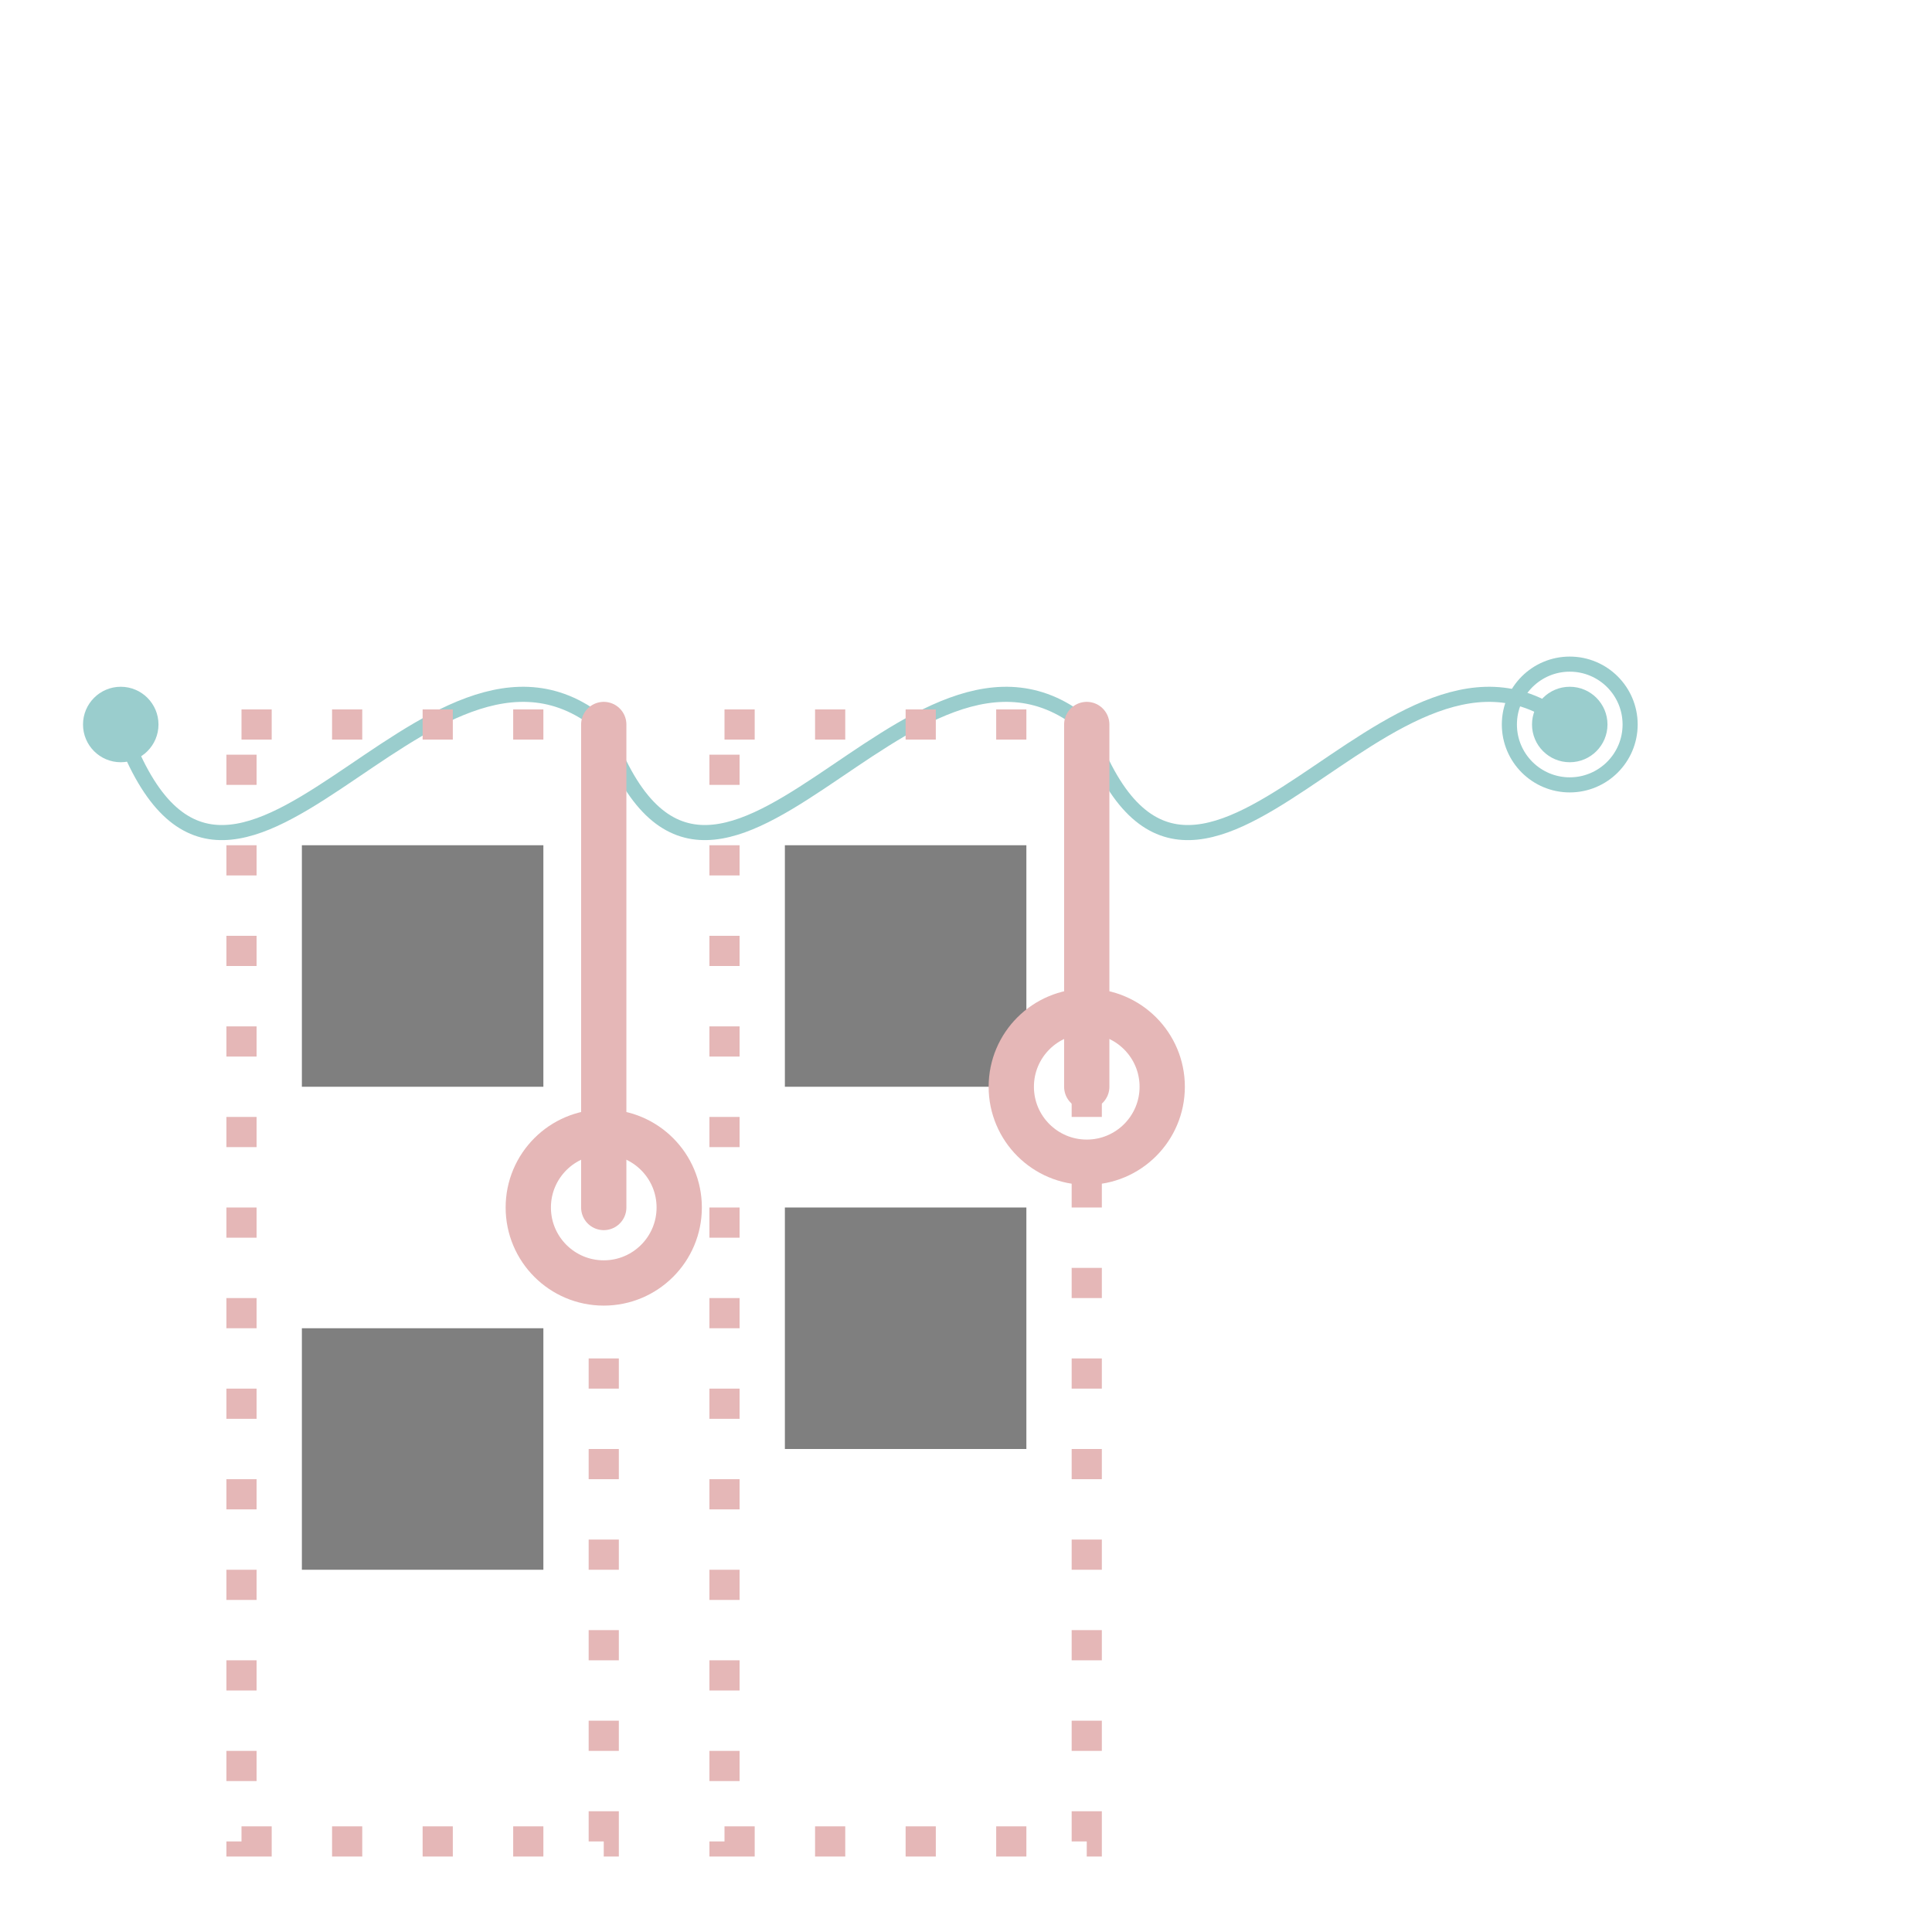
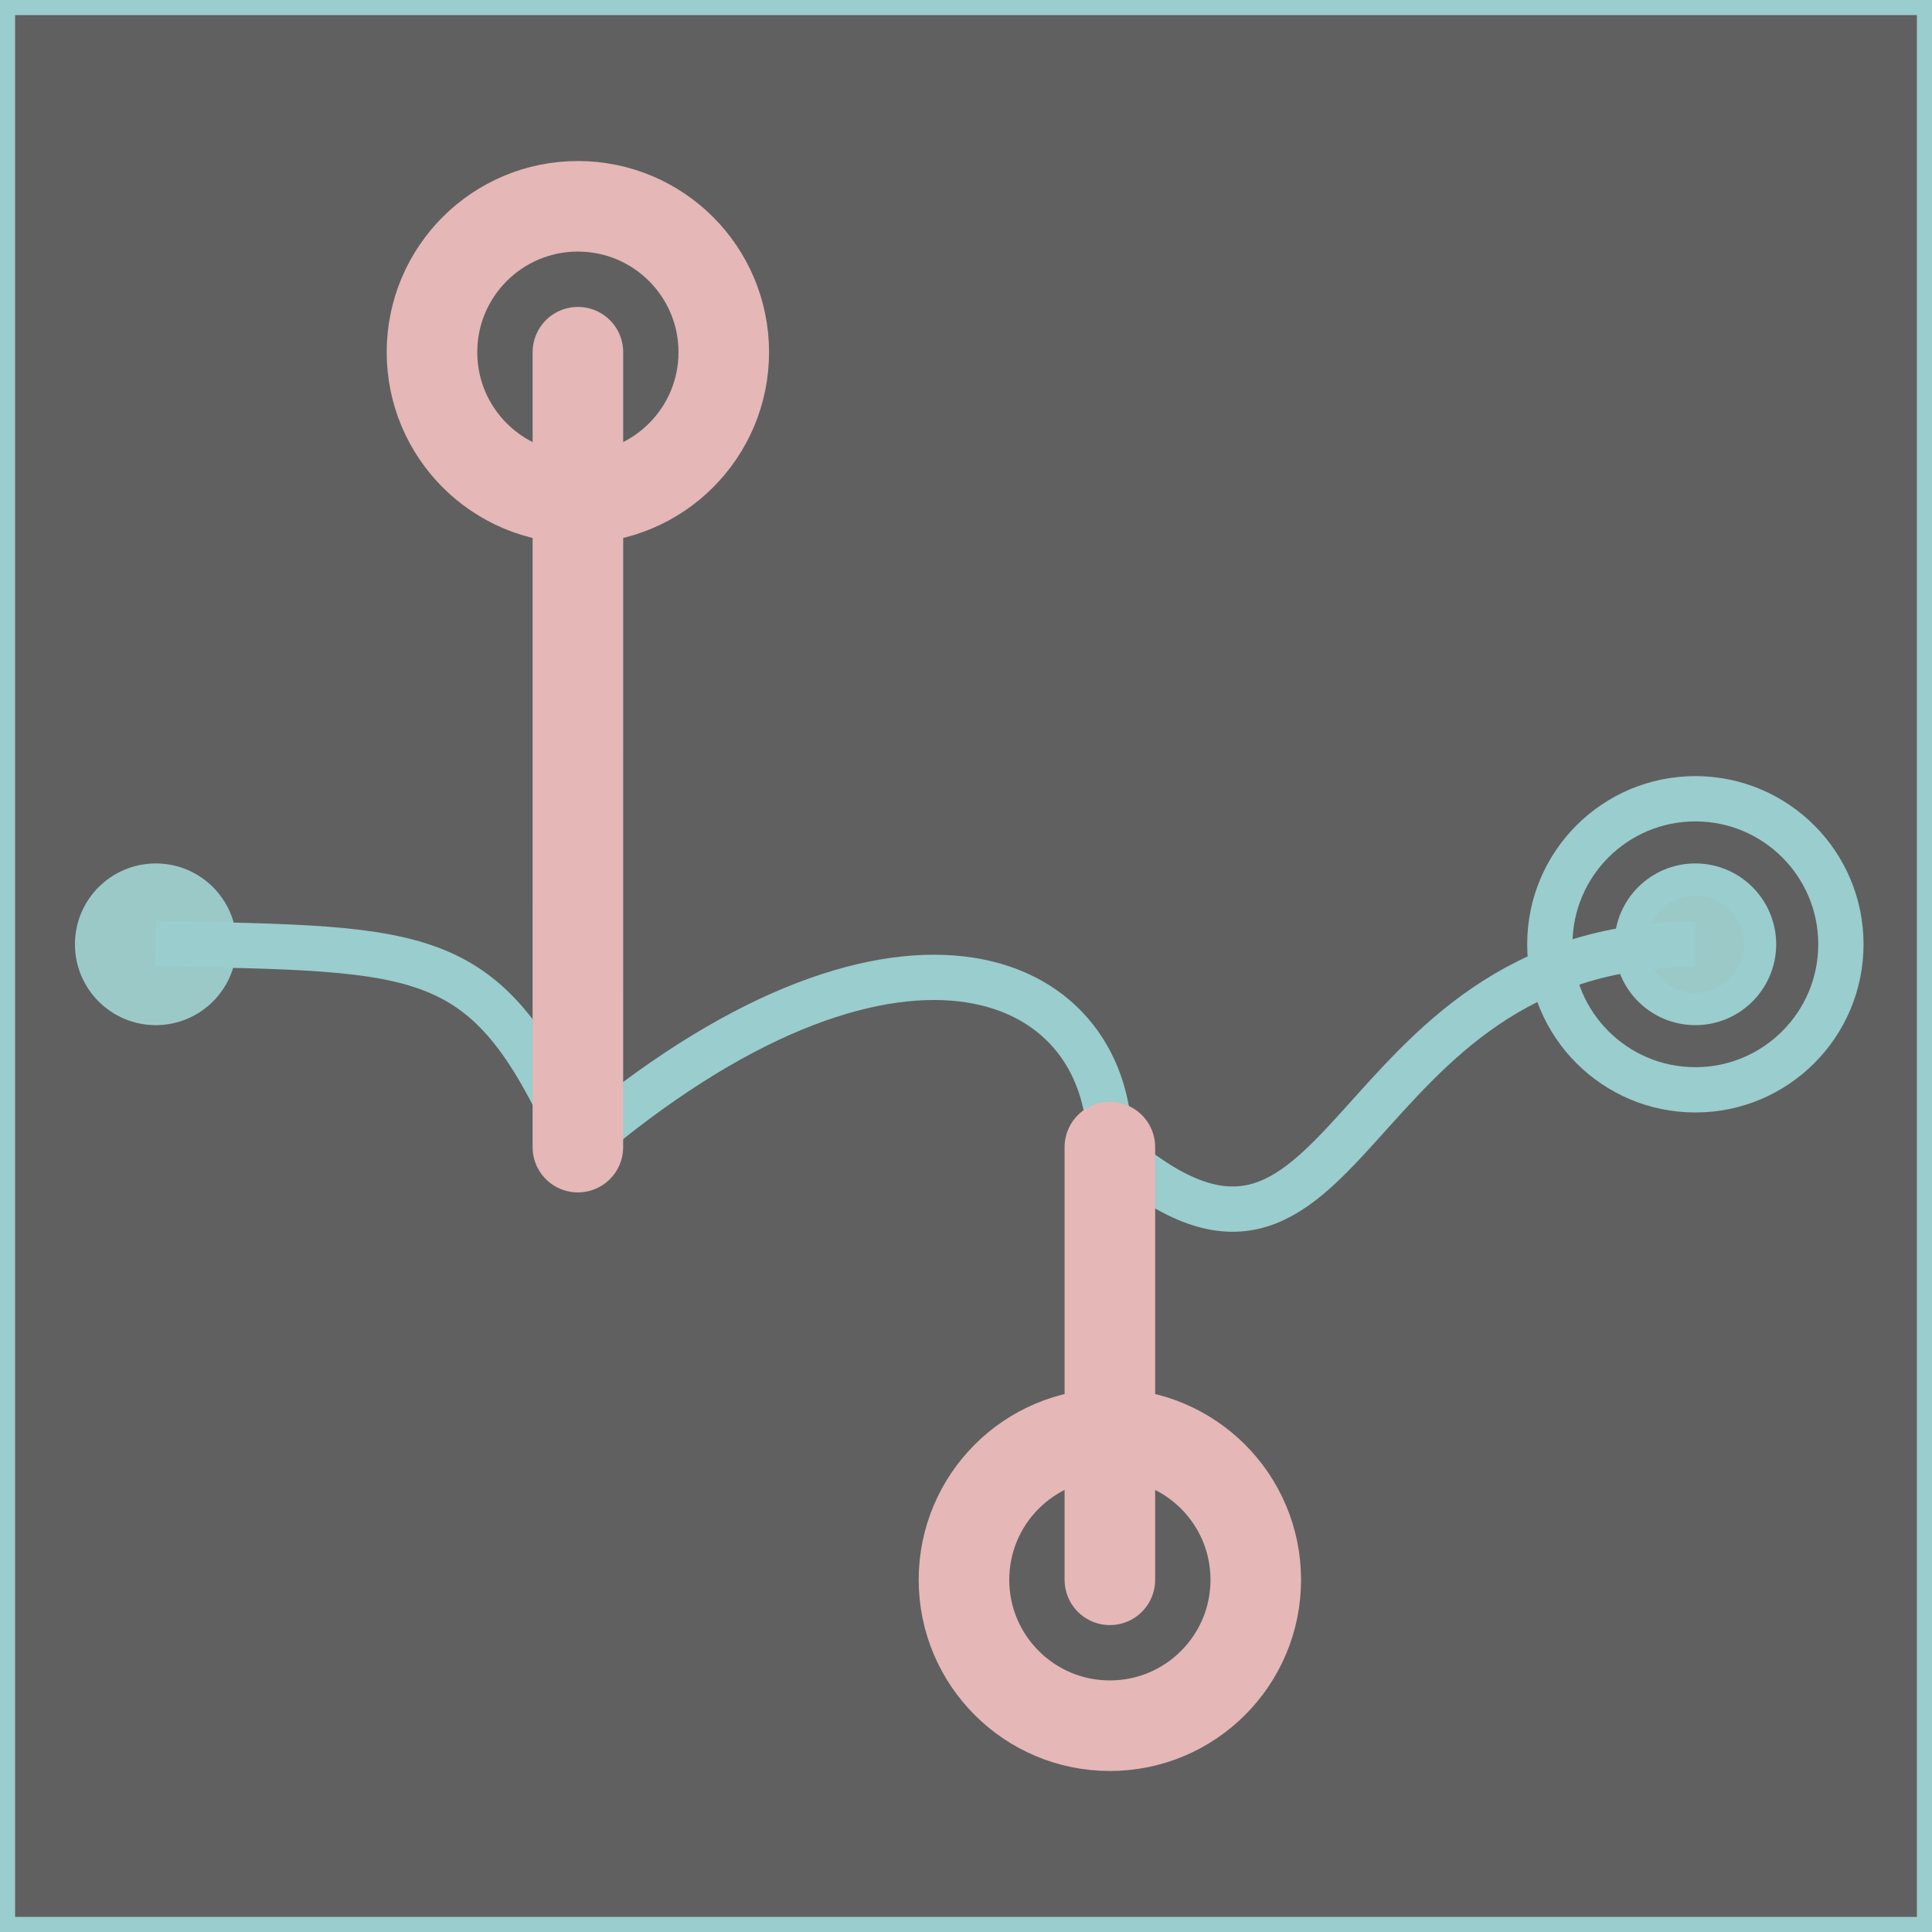
<svg xmlns="http://www.w3.org/2000/svg" version="1.1" x="0px" y="0px" width="64px" height="64px" viewBox="0 0 64 64" enable-background="new 0 0 64 64" xml:space="preserve">
-   <g id="Background" display="none">
-     <rect display="inline" fill="#606060" stroke="#9ACDCD" stroke-miterlimit="10" width="64" height="64" />
+   <g id="Background">
+     <rect fill="#606060" stroke="#9ACDCD" stroke-miterlimit="10" width="64" height="64" />
  </g>
-   <g id="TEST-two-moves1">
-     <g id="t1_x5F_two-moves1" opacity="0.5">
+   <g id="TEST-two-moves1" display="none">
+     <g id="t1_x5F_two-moves1" display="inline" opacity="0.5">
      <rect x="10" y="44" width="8" height="8" />
      <rect x="26" y="40" width="8" height="8" />
    </g>
-     <g id="t0_x5F_two-moves1" opacity="0.5">
+     <g id="t0_x5F_two-moves1" display="inline" opacity="0.5">
      <rect x="10" y="28" width="8" height="8" />
      <rect x="26" y="28" width="8" height="8" />
    </g>
-     <g id="I_x5F_two-moves1">
+     <g id="I_x5F_two-moves1" display="inline">
      <path fill="none" stroke="#9ACDCD" stroke-width="0.5" stroke-miterlimit="10" d="M4,24.06c3.566,9.999,10.148-5,16-0.013" />
      <path fill="none" stroke="#9ACDCD" stroke-width="0.5" stroke-miterlimit="10" d="M20,24.06c3.565,9.998,10.149-4.999,16-0.013" />
      <path fill="none" stroke="#9ACDCD" stroke-width="0.5" stroke-miterlimit="10" d="M36,24.06c3.565,9.999,10.148-5,16-0.013" />
      <circle fill="#9ACDCD" stroke="#9ACDCD" stroke-width="0.5" stroke-miterlimit="10" cx="52" cy="24" r="1" />
      <circle fill="none" stroke="#9ACDCD" stroke-width="0.5" stroke-miterlimit="10" cx="52" cy="24" r="2" />
      <rect x="8" y="24" fill="none" stroke="#E5B7B7" stroke-miterlimit="10" stroke-dasharray="1,2" width="12" height="37" />
      <circle fill="#9ACDCD" stroke="#9ACDCD" stroke-width="0.5" stroke-miterlimit="10" cx="4" cy="24" r="1" />
      <line fill="none" stroke="#E5B7B7" stroke-width="1.5" stroke-linecap="round" stroke-linejoin="round" stroke-miterlimit="10" x1="20" y1="24" x2="20" y2="40" />
      <circle fill="none" stroke="#E5B7B7" stroke-width="1.5" stroke-linecap="round" stroke-linejoin="round" stroke-miterlimit="10" cx="20" cy="40" r="2.5" />
      <circle fill="none" stroke="#E5B7B7" stroke-width="1.5" stroke-linecap="round" stroke-linejoin="round" stroke-miterlimit="10" cx="36" cy="36" r="2.5" />
      <rect x="24" y="24" fill="none" stroke="#E5B7B7" stroke-miterlimit="10" stroke-dasharray="1,2" width="12" height="37" />
      <line fill="none" stroke="#E5B7B7" stroke-width="1.5" stroke-linecap="round" stroke-linejoin="round" stroke-miterlimit="10" x1="36" y1="24" x2="36" y2="36" />
    </g>
-     <rect x="64" fill="none" width="86" height="97" />
-     <text transform="matrix(1 0 0 1 64 2.4521)">
+     <rect x="64" display="inline" fill="none" width="86" height="97" />
+     <text transform="matrix(1 0 0 1 64 2.4521)" display="inline">
      <tspan x="0" y="0" font-family="'CourierNewPSMT'" font-size="4">Two instructions in a sequence from </tspan>
      <tspan x="0" y="4.8" font-family="'CourierNewPSMT'" font-size="4">left to right. Control flow always </tspan>
      <tspan x="0" y="9.6" font-family="'CourierNewPSMT'" font-size="4">starts at the single dot, i.e. it </tspan>
      <tspan x="0" y="14.4" font-family="'CourierNewPSMT'" font-size="4">goes from left to right in this </tspan>
      <tspan x="0" y="19.2" font-family="'CourierNewPSMT'" font-size="4">case. </tspan>
      <tspan x="0" y="28.8" font-family="'CourierNewPSMT'" font-size="4">At p0 the execution history defines </tspan>
      <tspan x="0" y="33.6" font-family="'CourierNewPSMT'" font-size="4">incoming and outgoing paths: If a </tspan>
      <tspan x="0" y="38.399" font-family="'CourierNewPSMT'" font-size="4">path was used as an incoming </tspan>
      <tspan x="0" y="43.2" font-family="'CourierNewPSMT'" font-size="4">control flow it is blocked for the </tspan>
      <tspan x="0" y="48" font-family="'CourierNewPSMT'" font-size="4">way back, irrespective of the </tspan>
      <tspan x="0" y="52.8" font-family="'CourierNewPSMT'" font-size="4">technical direction of the SVG path </tspan>
      <tspan x="0" y="57.6" font-family="'CourierNewPSMT'" font-size="4">element.</tspan>
      <tspan x="0" y="67.2" font-family="'CourierNewPSMT'" font-size="4">METADATA {</tspan>
      <tspan x="0" y="72" font-family="'CourierNewPSMT'" font-size="4">testtype: normal_execution;</tspan>
      <tspan x="0" y="76.8" font-family="'CourierNewPSMT'" font-size="4">cycles: 3;</tspan>
      <tspan x="0" y="81.6" font-family="'CourierNewPSMT'" font-size="4">}</tspan>
    </text>
  </g>
  <g id="TEST-two-moves2" display="none">
    <g id="t1_x5F_two-moves2" display="inline" opacity="0.5">
      <rect x="26.5" y="44" width="8" height="8" />
    </g>
    <g id="t0_x5F_two-moves2" display="inline" opacity="0.5">
      <rect x="10" y="28" width="8" height="8" />
    </g>
    <g id="I_x5F_two-moves2" display="inline">
      <path fill="none" stroke="#9ACDCD" stroke-width="0.5" stroke-miterlimit="10" d="M4,24.06c3.566,9.999,10.148-5,16-0.013" />
      <path fill="none" stroke="#9ACDCD" stroke-width="0.5" stroke-miterlimit="10" d="M20,24.06c3.565,9.998,22.149-4.999,28-0.013" />
      <path fill="none" stroke="#9ACDCD" stroke-width="0.5" stroke-miterlimit="10" d="M48,24.06c3.565,9.999,6.148-5,12-0.013" />
      <circle fill="#9ACDCD" stroke="#9ACDCD" stroke-width="0.5" stroke-miterlimit="10" cx="60" cy="24" r="1" />
      <circle fill="none" stroke="#9ACDCD" stroke-width="0.5" stroke-miterlimit="10" cx="60" cy="24" r="2" />
      <rect x="8" y="24" fill="none" stroke="#E5B7B7" stroke-miterlimit="10" stroke-dasharray="1,2" width="12" height="37" />
      <circle fill="#9ACDCD" stroke="#9ACDCD" stroke-width="0.5" stroke-miterlimit="10" cx="4" cy="24" r="1" />
      <line fill="none" stroke="#E5B7B7" stroke-width="1.5" stroke-linecap="round" stroke-linejoin="round" stroke-miterlimit="10" x1="20" y1="24" x2="36.5" y2="28" />
      <circle fill="none" stroke="#E5B7B7" stroke-width="1.5" stroke-linecap="round" stroke-linejoin="round" stroke-miterlimit="10" cx="36.5" cy="28" r="2.5" />
      <circle fill="none" stroke="#E5B7B7" stroke-width="1.5" stroke-linecap="round" stroke-linejoin="round" stroke-miterlimit="10" cx="48" cy="36" r="2.5" />
      <rect x="24" y="24" fill="none" stroke="#E5B7B7" stroke-miterlimit="10" stroke-dasharray="1,2" width="24" height="37" />
      <line fill="none" stroke="#E5B7B7" stroke-width="1.5" stroke-linecap="round" stroke-linejoin="round" stroke-miterlimit="10" x1="48" y1="24" x2="48" y2="36" />
    </g>
    <rect x="64" display="inline" fill="none" width="86" height="64" />
    <text transform="matrix(1 0 0 1 64 2.4521)" display="inline">
      <tspan x="0" y="0" font-family="'CourierNewPSMT'" font-size="4">Two instructions in a sequence from </tspan>
      <tspan x="0" y="4.8" font-family="'CourierNewPSMT'" font-size="4">left to right. First move brings </tspan>
      <tspan x="0" y="9.6" font-family="'CourierNewPSMT'" font-size="4">the black square into the selecor </tspan>
      <tspan x="0" y="14.4" font-family="'CourierNewPSMT'" font-size="4">area of the second move, which then </tspan>
      <tspan x="0" y="19.2" font-family="'CourierNewPSMT'" font-size="4">pushes it down. The two sequences </tspan>
      <tspan x="0" y="24" font-family="'CourierNewPSMT'" font-size="4">test the position updating of the </tspan>
      <tspan x="0" y="28.8" font-family="'CourierNewPSMT'" font-size="4">block.</tspan>
      <tspan x="0" y="38.399" font-family="'CourierNewPSMT'" font-size="4">METADATA {</tspan>
      <tspan x="0" y="43.2" font-family="'CourierNewPSMT'" font-size="4">testtype: normal_execution;</tspan>
      <tspan x="0" y="48" font-family="'CourierNewPSMT'" font-size="4">cycles: 3;</tspan>
      <tspan x="0" y="52.8" font-family="'CourierNewPSMT'" font-size="4">}</tspan>
    </text>
  </g>
-   <g id="SECTIONINFO" display="none">
-     <rect y="-76" display="inline" fill="none" width="140" height="59.25" />
-     <text transform="matrix(1 0 0 1 0 -73.5479)" display="inline">
+   <g id="TEST-two-moves2turned" display="none">
+     <g id="t1_x5F_two-moves2turned" display="inline" opacity="0.5">
+       <rect x="28" y="29.5" width="8" height="8" />
+     </g>
+     <g id="t0_x5F_two-moves2turned" display="inline" opacity="0.5">
+       <rect x="12" y="46" width="8" height="8" />
+     </g>
+     <g id="I_x5F_two-moves2turned" display="inline">
+       <path fill="none" stroke="#9ACDCD" stroke-width="0.5" stroke-miterlimit="10" d="M8.06,60c9.999-3.566-5-10.148-0.013-16" />
+       <path fill="none" stroke="#9ACDCD" stroke-width="0.5" stroke-miterlimit="10" d="M8.06,44c9.998-3.565-4.999-22.149-0.013-28" />
+       <path fill="none" stroke="#9ACDCD" stroke-width="0.5" stroke-miterlimit="10" d="M8.06,16c9.999-3.565-5-6.148-0.013-12" />
+       <circle fill="#9ACDCD" stroke="#9ACDCD" stroke-width="0.5" stroke-miterlimit="10" cx="8" cy="4" r="1" />
+       <circle fill="none" stroke="#9ACDCD" stroke-width="0.5" stroke-miterlimit="10" cx="8" cy="4" r="2" />
+       <rect x="8" y="44" fill="none" stroke="#E5B7B7" stroke-miterlimit="10" stroke-dasharray="1,2" width="37" height="12" />
+       <circle fill="#9ACDCD" stroke="#9ACDCD" stroke-width="0.5" stroke-miterlimit="10" cx="8" cy="60" r="1" />
+       <line fill="none" stroke="#E5B7B7" stroke-width="1.5" stroke-linecap="round" stroke-linejoin="round" stroke-miterlimit="10" x1="8" y1="44" x2="12" y2="27.5" />
+       <circle fill="none" stroke="#E5B7B7" stroke-width="1.5" stroke-linecap="round" stroke-linejoin="round" stroke-miterlimit="10" cx="12" cy="27.5" r="2.5" />
+       <circle fill="none" stroke="#E5B7B7" stroke-width="1.5" stroke-linecap="round" stroke-linejoin="round" stroke-miterlimit="10" cx="20" cy="16" r="2.5" />
+       <rect x="8" y="16" fill="none" stroke="#E5B7B7" stroke-miterlimit="10" stroke-dasharray="1,2" width="37" height="24" />
+       <line fill="none" stroke="#E5B7B7" stroke-width="1.5" stroke-linecap="round" stroke-linejoin="round" stroke-miterlimit="10" x1="8" y1="16" x2="20" y2="16" />
+     </g>
+     <rect x="64" display="inline" fill="none" width="86" height="64" />
+     <text transform="matrix(1 0 0 1 64 2.4521)" display="inline">
+       <tspan x="0" y="0" font-family="'CourierNewPSMT'" font-size="4">Two instructions in a sequence, </tspan>
+       <tspan x="0" y="4.8" font-family="'CourierNewPSMT'" font-size="4">equivalent to former test but </tspan>
+       <tspan x="0" y="9.6" font-family="'CourierNewPSMT'" font-size="4">turned by 90 degrees. First move </tspan>
+       <tspan x="0" y="14.4" font-family="'CourierNewPSMT'" font-size="4">brings the black square into the </tspan>
+       <tspan x="0" y="19.2" font-family="'CourierNewPSMT'" font-size="4">selecor area of the second move, </tspan>
+       <tspan x="0" y="24" font-family="'CourierNewPSMT'" font-size="4">which then pushes it to the right. </tspan>
+       <tspan x="0" y="28.8" font-family="'CourierNewPSMT'" font-size="4">The two sequences test the position </tspan>
+       <tspan x="0" y="33.6" font-family="'CourierNewPSMT'" font-size="4">updating of the block.</tspan>
+       <tspan x="0" y="43.2" font-family="'CourierNewPSMT'" font-size="4">METADATA {</tspan>
+       <tspan x="0" y="48" font-family="'CourierNewPSMT'" font-size="4">testtype: normal_execution;</tspan>
+       <tspan x="0" y="52.8" font-family="'CourierNewPSMT'" font-size="4">cycles: 3;</tspan>
+       <tspan x="0" y="57.6" font-family="'CourierNewPSMT'" font-size="4">}</tspan>
+     </text>
+   </g>
+   <g id="SECTIONINFO">
+     <rect y="-76" fill="none" width="140" height="59.25" />
+     <text transform="matrix(1 0 0 1 0 -73.5479)">
      <tspan x="0" y="0" font-family="'CourierNewPSMT'" font-size="4">+ Several instructions can be combined. Control flow </tspan>
      <tspan x="0" y="4.8" font-family="'CourierNewPSMT'" font-size="4">procedes from the initial node (one filled circle) along </tspan>
      <tspan x="0" y="9.6" font-family="'CourierNewPSMT'" font-size="4">the attached `path`. The next drop-off point, `p0` is the </tspan>
      <tspan x="0" y="14.4" font-family="'CourierNewPSMT'" font-size="4">opposite endpoint of the `path`.</tspan>
      <tspan x="0" y="24" font-family="'CourierNewPSMT'" font-size="4">+ The istruction attached at `p0` is executed. </tspan>
      <tspan x="0" y="33.6" font-family="'CourierNewPSMT'" font-size="4">+ Control flow then continues on the next `path` element, </tspan>
      <tspan x="0" y="38.399" font-family="'CourierNewPSMT'" font-size="4">excluding the one from where it previously arrived. (Never </tspan>
      <tspan x="0" y="43.2" font-family="'CourierNewPSMT'" font-size="4">travel back principle.)</tspan>
    </text>
-     <g id="I" display="inline">
+     <g id="I">
      <g>
        <circle fill="#9BC9C7" stroke="#9BC9C7" stroke-width="1.071" stroke-miterlimit="10" cx="5.161" cy="31.281" r="2.143" />
        <circle fill="#9BC9C7" stroke="#9ACDCD" stroke-width="1.071" stroke-miterlimit="10" cx="56.16" cy="31.281" r="2.143" />
        <circle fill="none" stroke="#9ACDCD" stroke-width="1.5" stroke-miterlimit="10" cx="56.161" cy="31.281" r="4.821" />
        <path fill="none" stroke="#9ACDCD" stroke-width="1.5" stroke-miterlimit="10" d="M5.161,31.256     c9.148,0.197,10.982,0,13.982,6.744" />
        <path fill="none" stroke="#9ACDCD" stroke-width="1.5" stroke-miterlimit="10" d="M19.143,38c10.375-8.861,17.624-6,17.623,0" />
        <path fill="none" stroke="#9ACDCD" stroke-width="1.5" stroke-miterlimit="10" d="M36.766,38     c8.127,7.166,7.377-6.719,19.395-6.719" />
        <g>
          <line fill="none" stroke="#E5B7B7" stroke-width="3" stroke-linecap="round" stroke-linejoin="round" stroke-miterlimit="10" x1="19.143" y1="38" x2="19.144" y2="11.667" />
          <circle fill="none" stroke="#E5B7B7" stroke-width="3" stroke-linecap="round" stroke-linejoin="round" stroke-miterlimit="10" cx="19.143" cy="11.667" r="4.833" />
        </g>
        <g>
          <line fill="none" stroke="#E5B7B7" stroke-width="3" stroke-linecap="round" stroke-linejoin="round" stroke-miterlimit="10" x1="36.766" y1="38" x2="36.766" y2="52.333" />
          <circle fill="none" stroke="#E5B7B7" stroke-width="3" stroke-linecap="round" stroke-linejoin="round" stroke-miterlimit="10" cx="36.766" cy="52.333" r="4.833" />
        </g>
      </g>
    </g>
  </g>
</svg>
